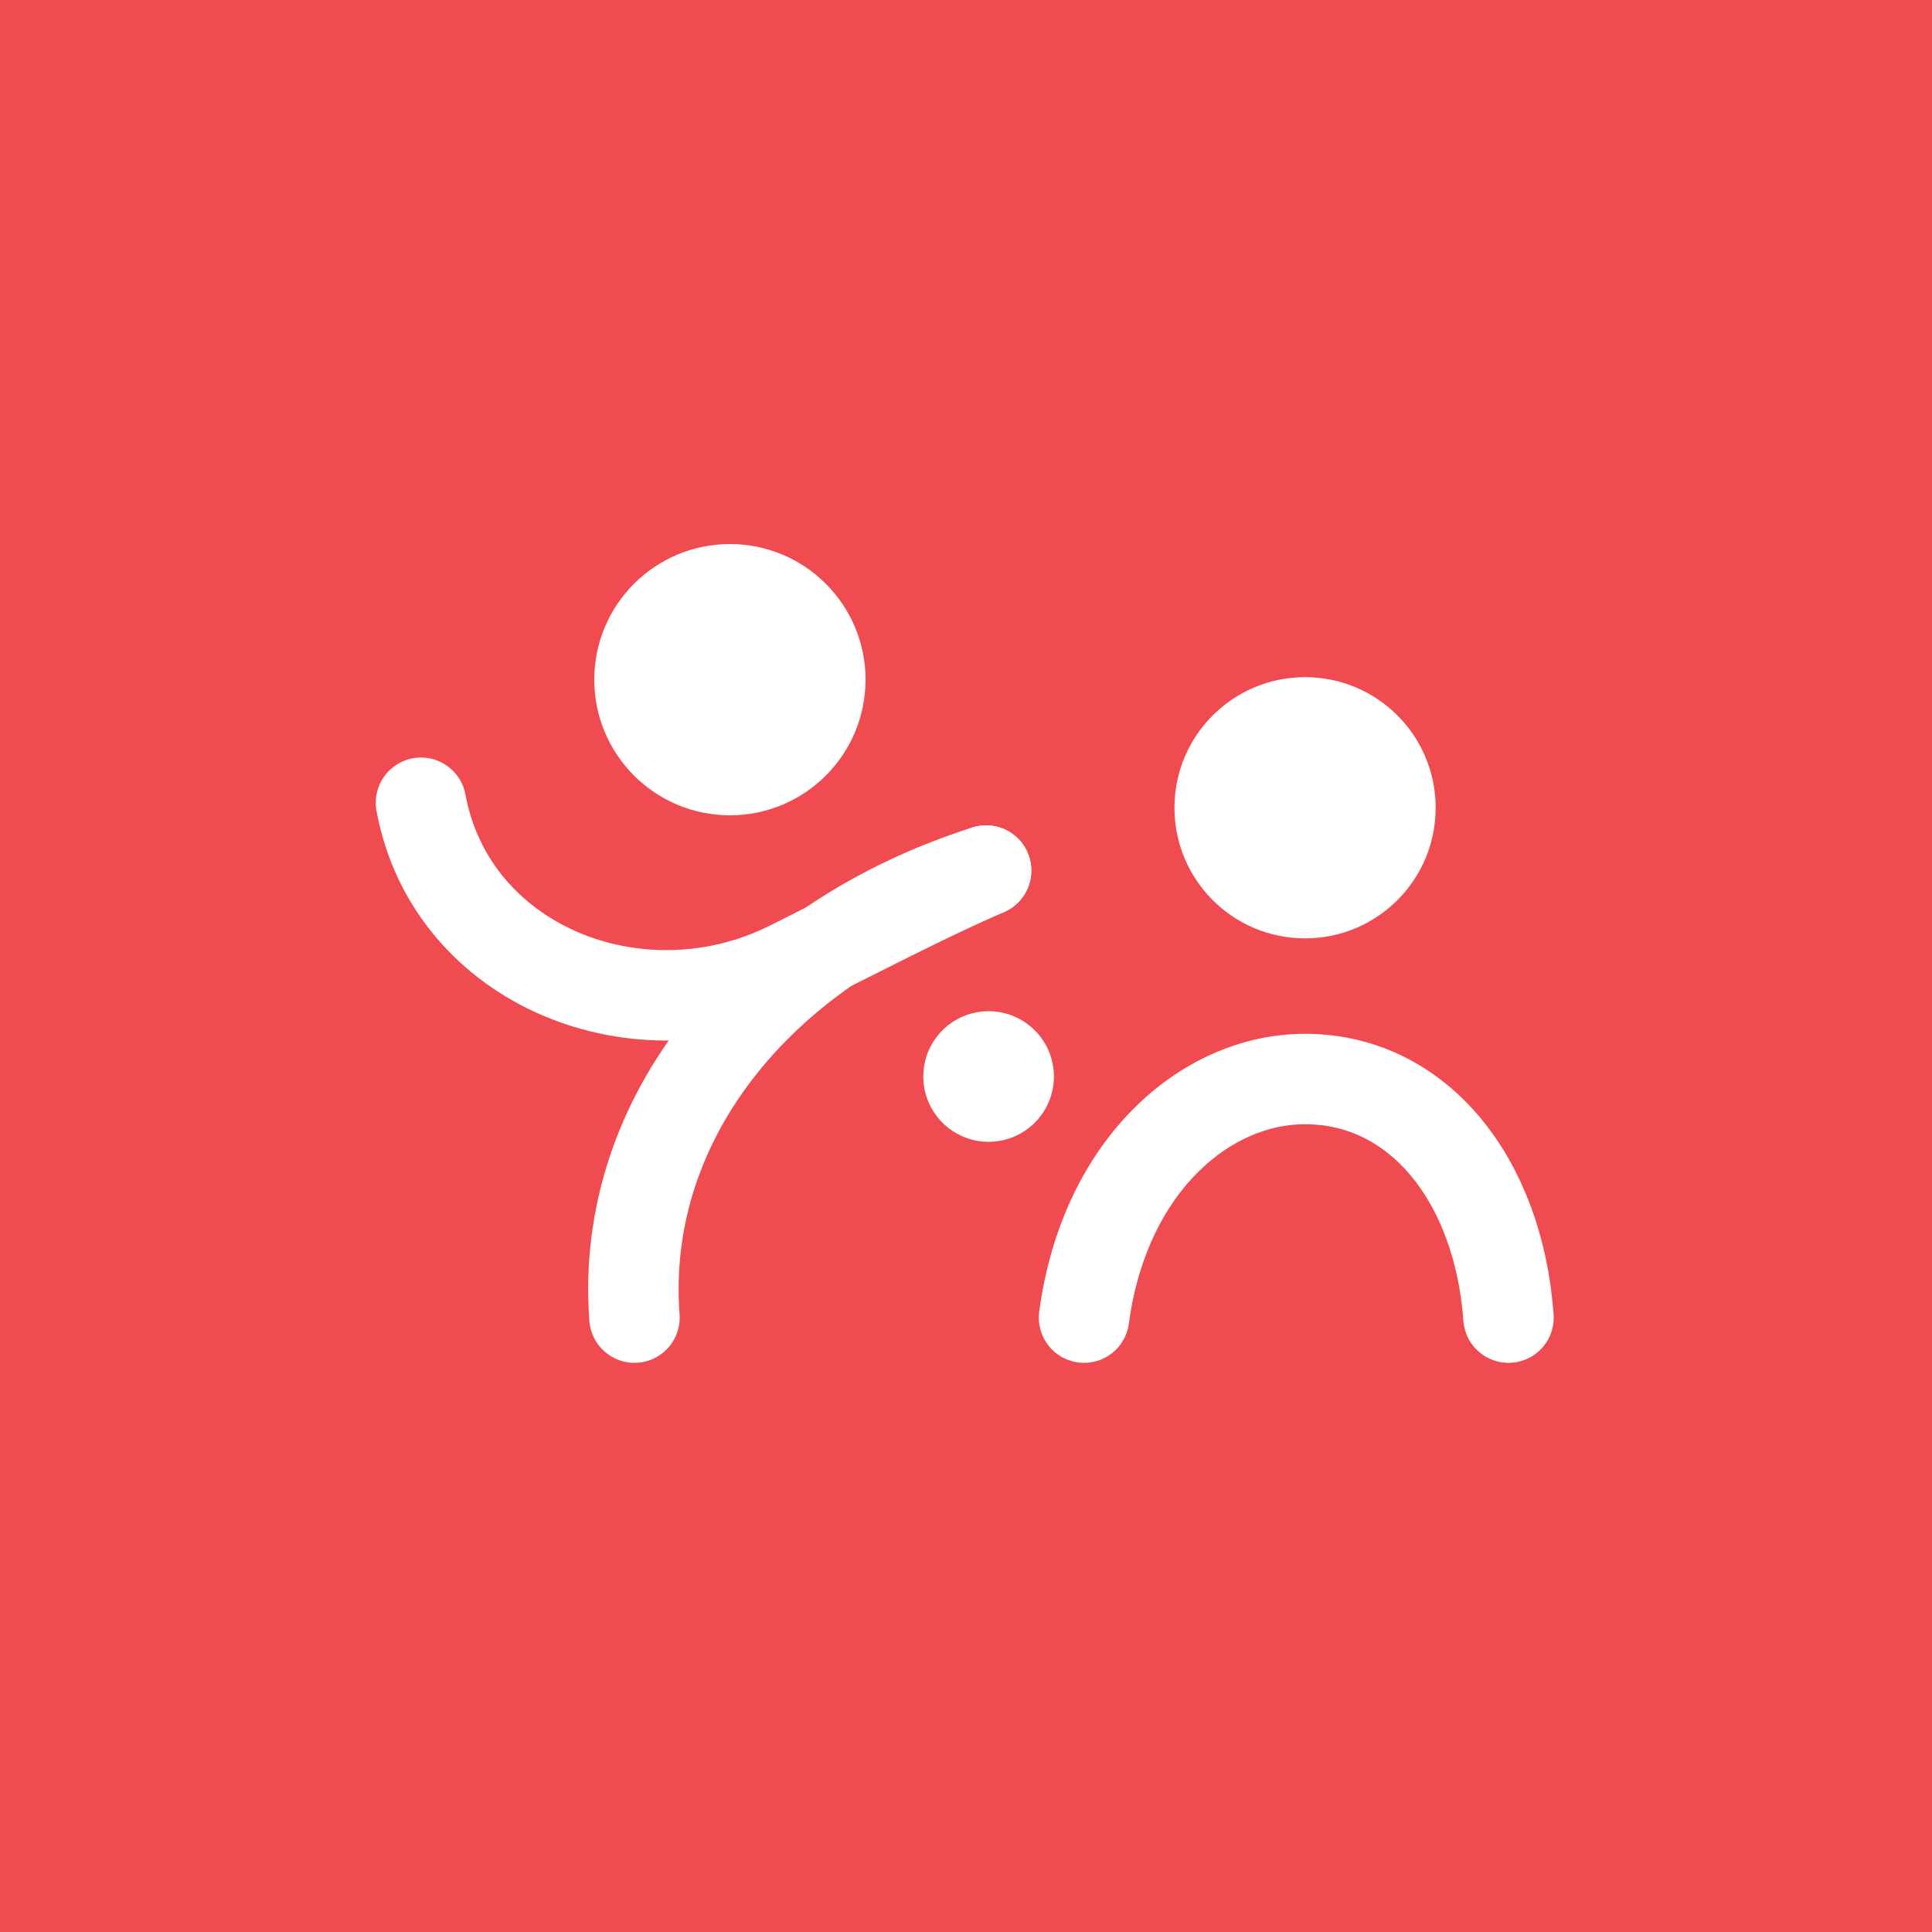
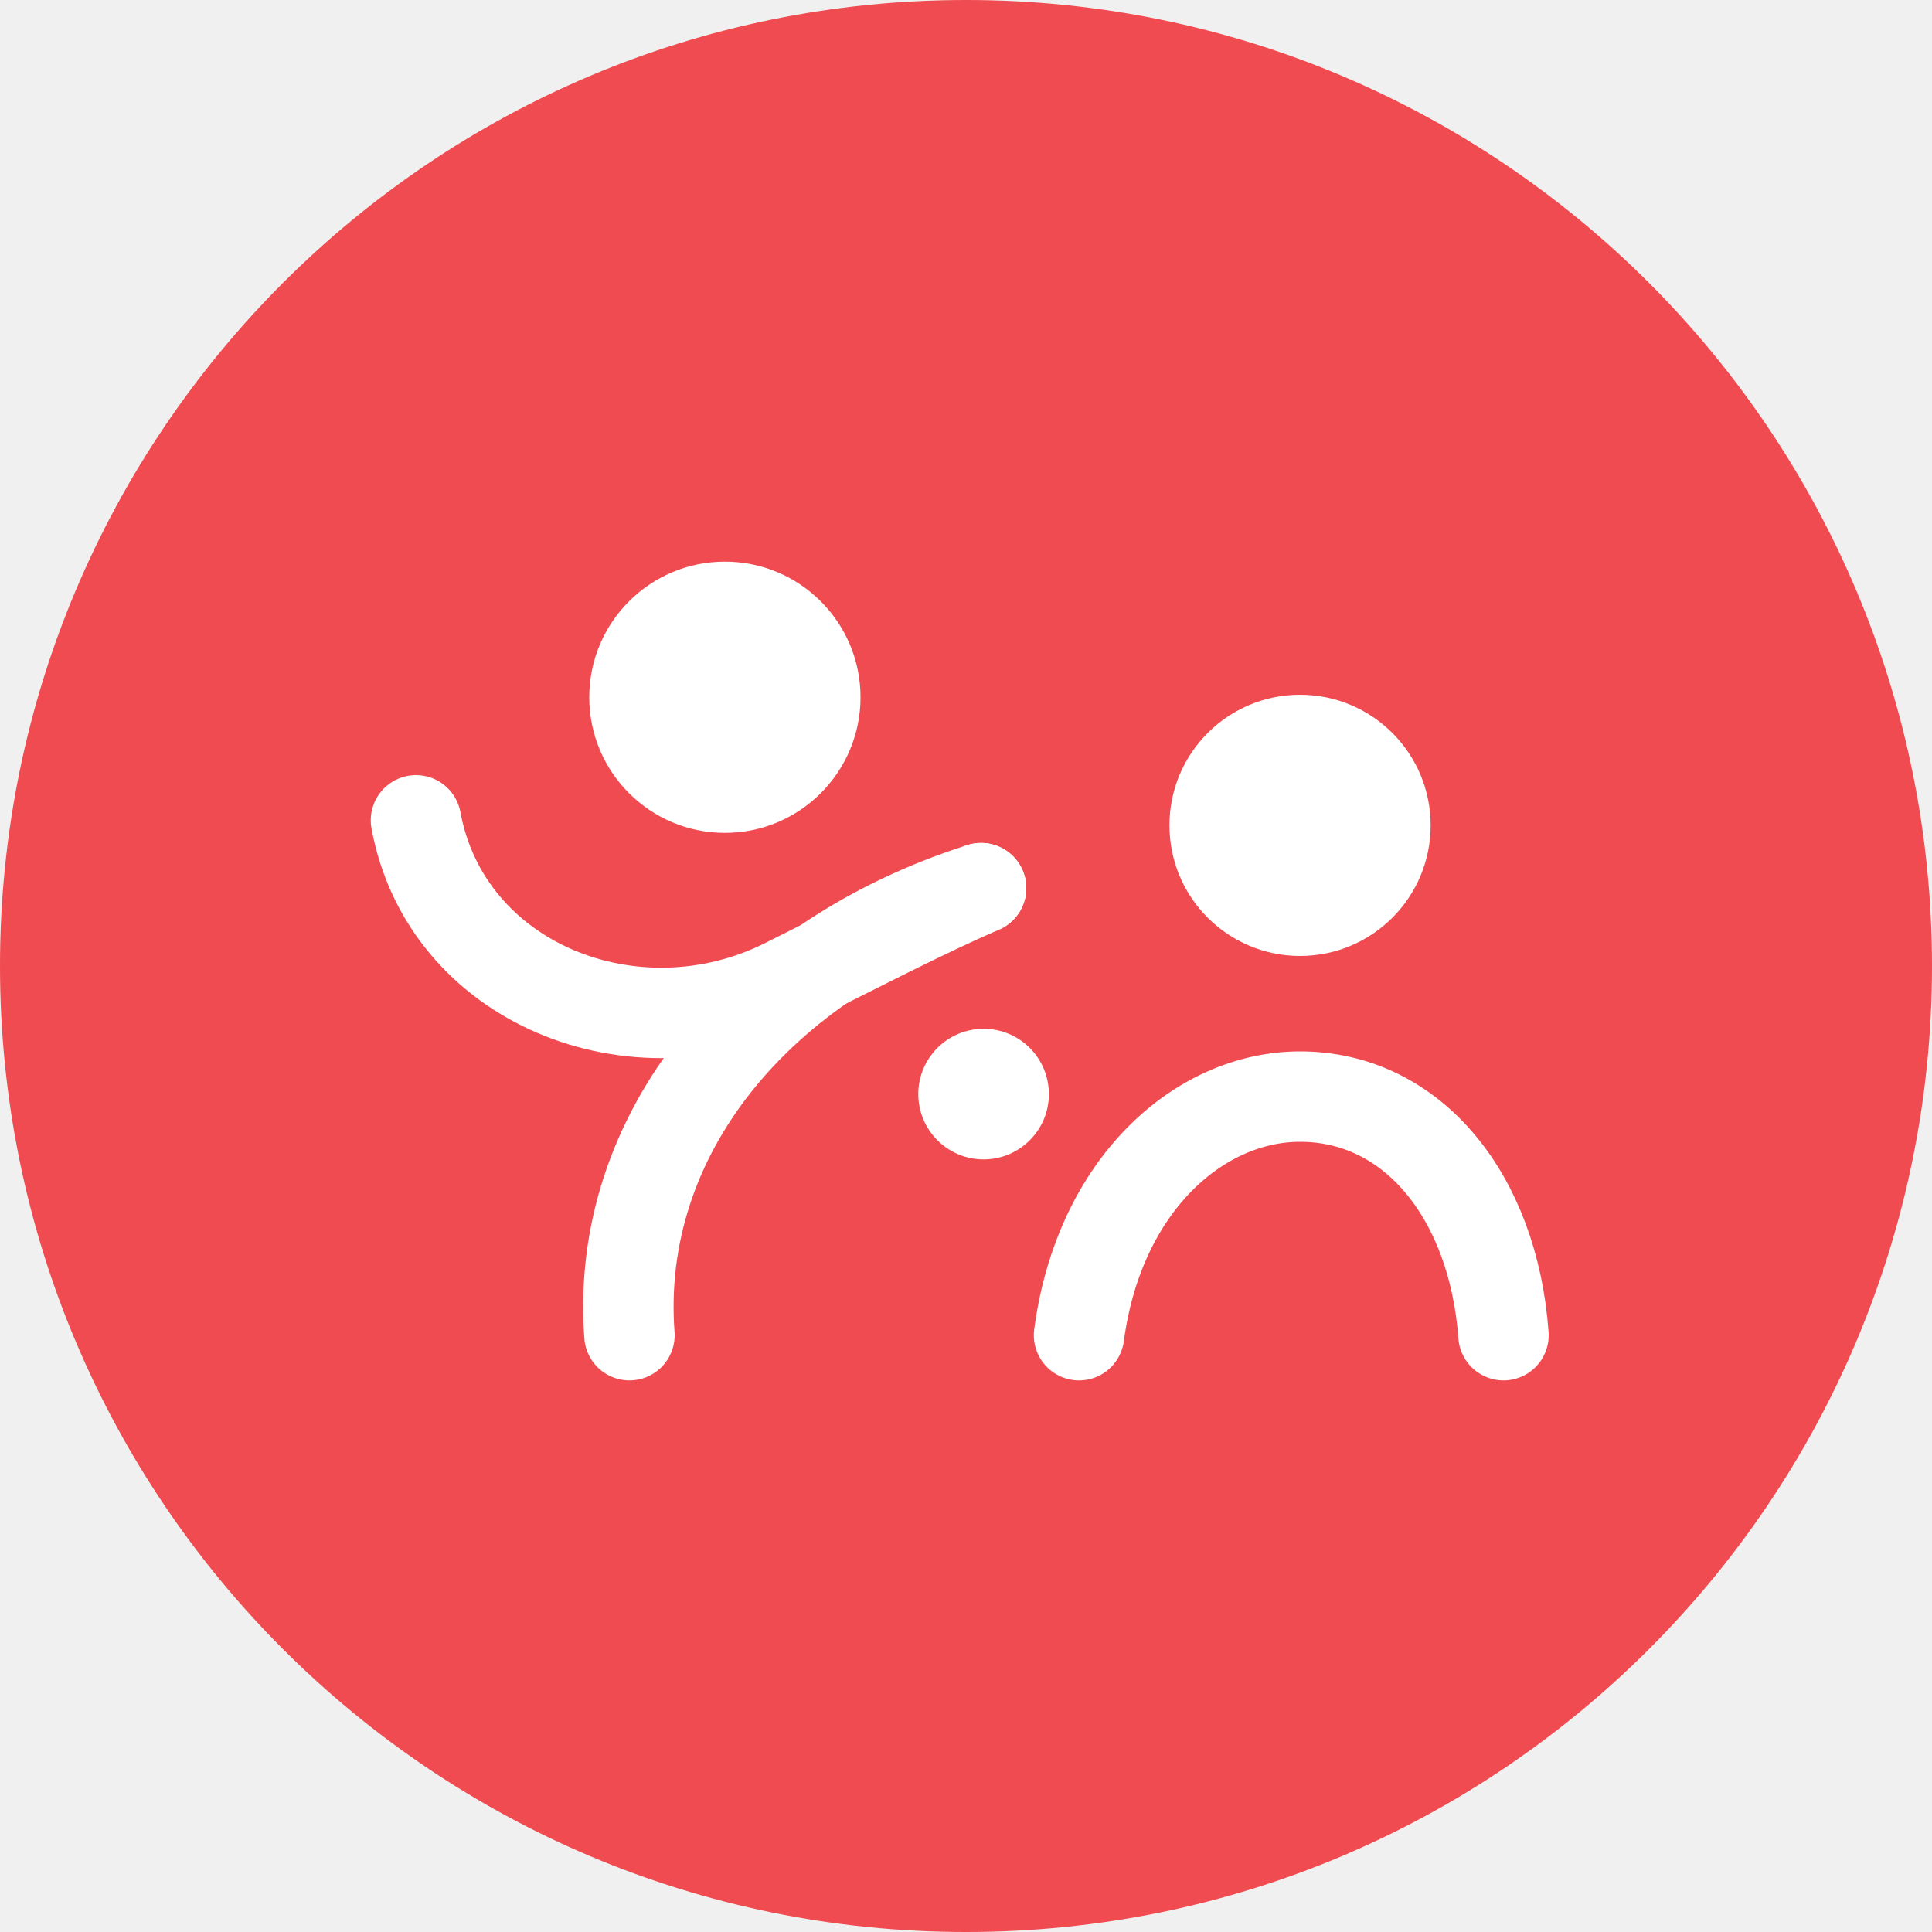
- <svg xmlns="http://www.w3.org/2000/svg" width="1024" height="1024" viewBox="0 0 1024 1024">
-   <rect width="1024" height="1024" fill="#F04B50" />
-   <g transform="translate(512 512) scale(1.3312) translate(-400 -410)">
+ <svg xmlns="http://www.w3.org/2000/svg" width="1000" height="1000" viewBox="0 0 1000 1000" role="img" aria-label="trenio">
+   <circle cx="500" cy="500" r="500" fill="#F04B50" />
+   <g transform="translate(500 500) scale(1.3) translate(-402 -403)">
    <circle cx="306" cy="296" r="54" fill="#FFFFFF" />
    <circle cx="535" cy="347" r="52" fill="#FFFFFF" />
    <g fill="none" stroke="#FFFFFF" stroke-width="36" stroke-linecap="round" stroke-linejoin="round">
      <path d="M183 345C195 410 270 440 330 410 360 395 385 382 408 372" />
      <path d="M408 372C320 400 262 470 268 550" />
      <path d="M447 550C455 490 495 455 535 455 580 455 612 495 616 550" />
    </g>
    <circle cx="409" cy="454" r="26" fill="#FFFFFF" />
  </g>
</svg>
